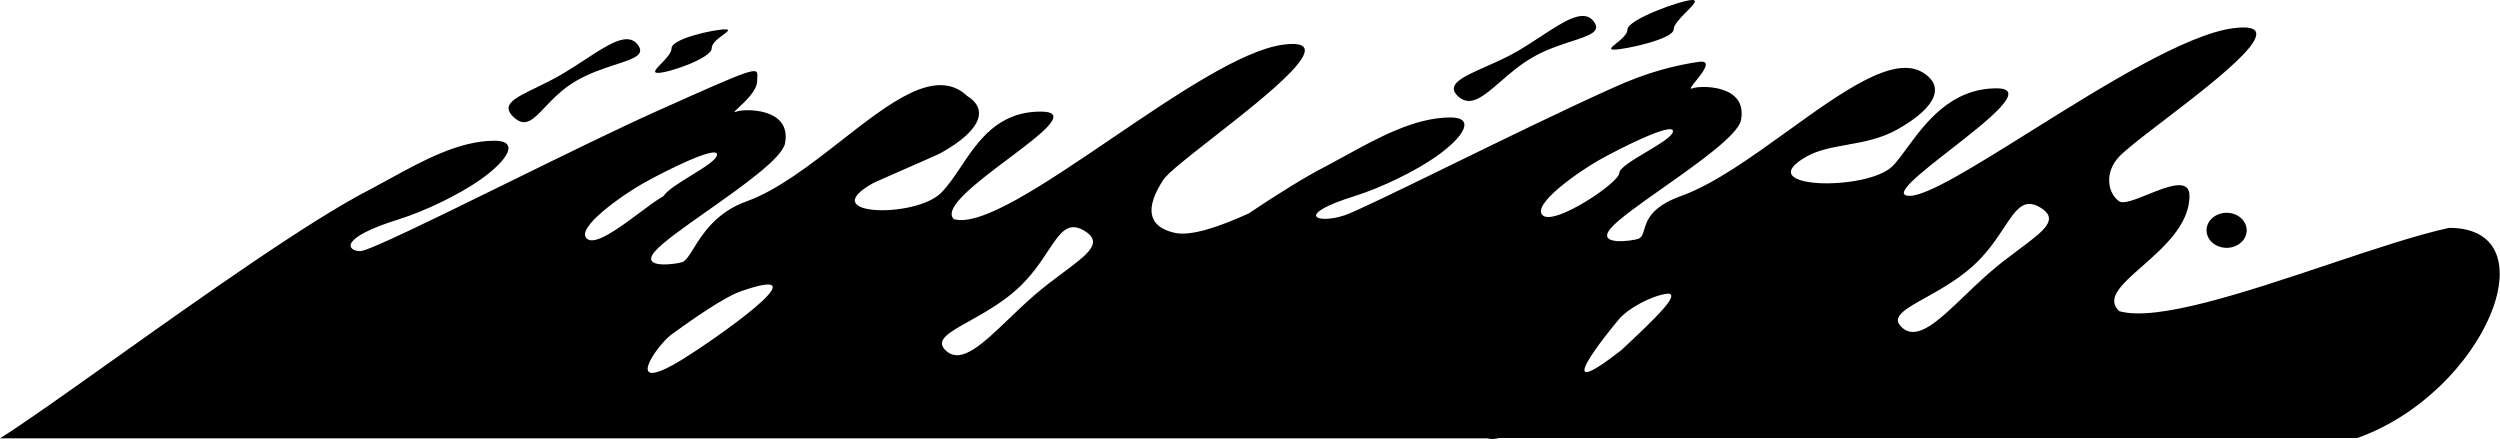
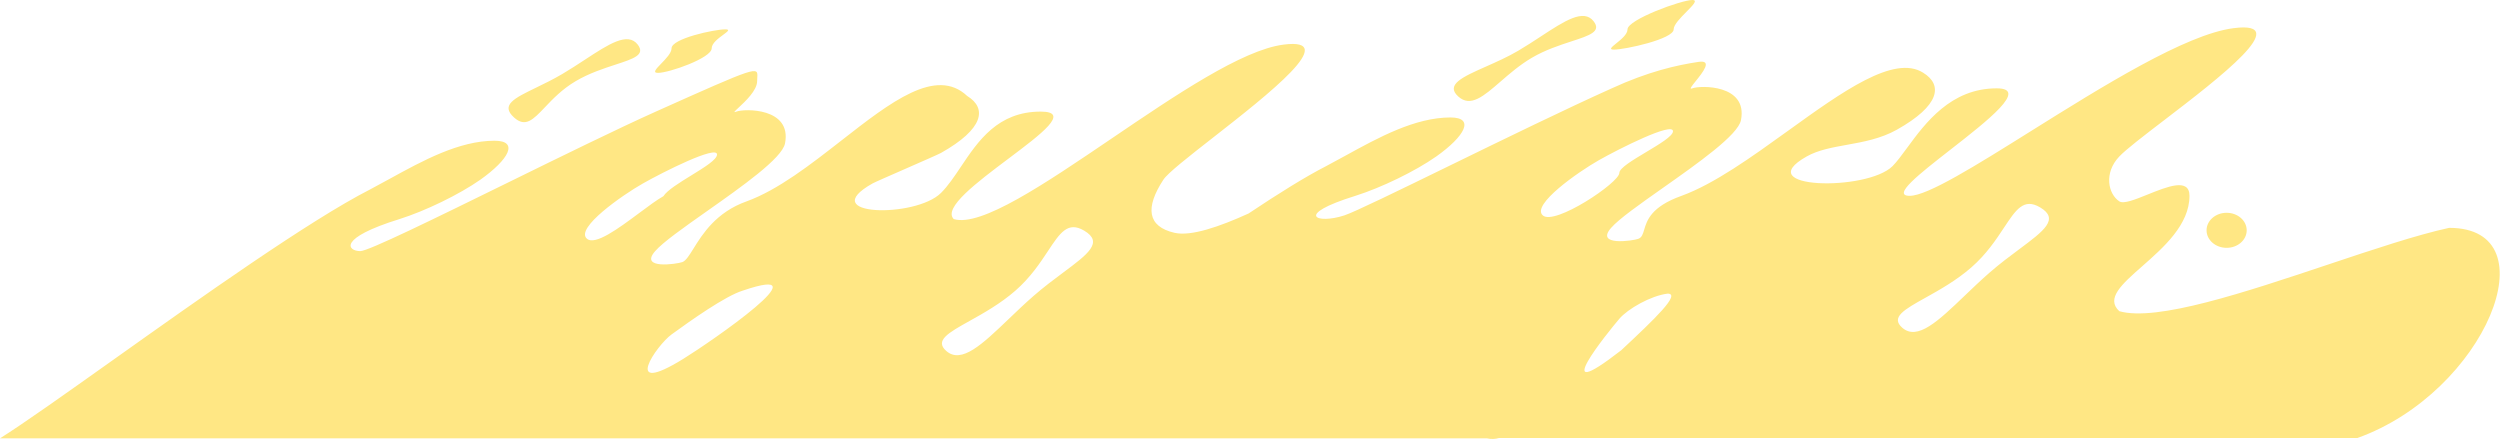
<svg xmlns="http://www.w3.org/2000/svg" viewBox="0 0 596 105">
-   <path d="M385.318 10.336C384.214 11.225 383.462 11.83 384.756 11.83C387.398 11.83 399 9.307 399 7C399 5.888 400.651 4.222 402.066 2.794C403.587 1.26 404.835 0 403.466 0C400.824 0 388 4.693 388 7C388 8.177 386.468 9.41 385.318 10.336ZM357.361 104.421H562C592.5 93.5 608.5 54.32 583.877 54.32C576.146 56.003 565.776 59.471 554.991 63.077C535.259 69.675 514.138 76.737 505.242 74.187C501.956 71.172 505.847 67.748 510.699 63.478C515.803 58.987 521.971 53.559 521.971 46.685C521.971 42.351 516.696 44.479 511.996 46.375C509.02 47.575 506.274 48.683 505.242 48C502.58 46.238 501.5 41.231 505.242 37.304C506.883 35.583 511.067 32.38 515.914 28.67C529.051 18.613 547.057 4.83 532.477 6.716C521.097 8.17 501.127 20.657 484.118 31.292C470.918 39.546 459.501 46.685 455.269 46.685C450.881 46.685 457.622 41.425 464.997 35.672C473.9 28.726 483.726 21.06 476.005 21.06C465.072 21.06 459.001 29.328 454.638 35.27C453.367 37 452.241 38.533 451.182 39.608C445.06 45.688 416.928 45.077 430.708 37.304C433.444 35.761 436.774 35.161 440.292 34.528C444.221 33.82 448.386 33.071 452.225 30.916C462.434 25.187 463.258 20.276 458.473 17.331C451.555 12.96 439.234 21.837 426.276 31.174C417.621 37.41 408.682 43.851 400.879 46.685C393.606 49.269 392.62 52.579 391.971 54.762C391.654 55.827 391.417 56.623 390.569 56.937C389.277 57.413 380.206 58.741 384.094 54.32C385.933 52.197 390.936 48.673 396.4 44.824C404.828 38.888 414.35 32.18 415.045 28.654C416.74 20.058 405.267 20.337 403.466 21.06C402.594 21.41 403.294 20.54 404.259 19.34C405.919 17.279 408.361 14.245 404.955 14.749C399.709 15.523 392.898 17.077 384.246 21.06C373.539 25.858 358.573 33.16 345.774 39.405C333.347 45.468 322.963 50.535 320.5 51.347C313.965 53.5 308.291 51.293 323.131 46.685C329.289 44.749 337.363 40.836 342.407 37.304C349.272 32.43 351.659 28.003 345.792 28.003C337.34 28.003 328.655 32.773 320.733 37.124C319.172 37.981 317.64 38.822 316.146 39.608C311.276 42.096 304.866 46.082 297.648 50.903C290.75 54.034 283.933 56.408 280 55.5C273.5 54 273 49.5 277.344 42.849C278.391 41.245 283.379 37.346 289.21 32.787C302.371 22.497 319.831 8.847 306 10.636C296.155 11.894 280.241 22.69 265.046 32.998C249.048 43.852 233.848 54.164 227.371 52.23C224.76 49.579 232.924 43.45 240.382 37.85C248.266 31.932 255.36 26.605 248.106 26.605C237.884 26.605 233.208 33.587 229.081 39.747C227.508 42.094 226.016 44.322 224.327 46C218.204 52.081 194.22 51.515 208 43.742C208.46 43.478 212.132 41.87 215.885 40.227C219.764 38.528 223.731 36.791 224.327 36.462C234.535 30.732 235.359 25.822 230.575 22.876C223.147 15.888 212.335 24.328 200.578 33.506C193.223 39.247 185.498 45.276 178 48C170.719 50.587 167.466 55.817 165.33 59.253C164.291 60.923 163.516 62.169 162.671 62.482C161.378 62.958 152.307 64.287 156.195 59.865C158.035 57.742 163.038 54.218 168.501 50.37C176.929 44.433 186.452 37.725 187.146 34.199C188.841 25.603 177.369 25.882 175.568 26.605C174.682 26.96 175.145 26.53 176.073 25.669C177.631 24.222 180.5 21.558 180.5 19.344C180.5 19.046 180.518 18.765 180.535 18.507C180.714 15.754 180.719 15.685 156.348 26.605C147.349 30.638 133.819 37.28 121 43.572C103.761 52.035 87.81 59.865 85.902 59.865C82.835 59.865 80.392 56.838 95.232 52.23C101.39 50.294 109.464 46.382 114.508 42.849C121.373 37.975 123.761 33.549 117.894 33.549C109.441 33.549 100.756 38.318 92.835 42.669C91.273 43.526 89.742 44.368 88.247 45.153C73.748 52.56 47.858 70.959 26.983 85.793C15.62 93.867 5.744 100.885 0 104.5H354.5C355.489 104.725 356.448 104.687 357.361 104.421ZM481.372 59.426C479.193 61.048 476.724 62.887 474.281 65.02C472.193 66.843 470.215 68.738 468.348 70.526C462.099 76.511 457.106 81.294 453.498 78.13C450.663 75.645 453.968 73.802 459.031 70.978C462.335 69.135 466.388 66.875 469.971 63.746C473.561 60.611 475.87 57.121 477.747 54.284C480.615 49.949 482.475 47.137 486.358 49.437C491.053 52.217 487.283 55.024 481.372 59.426ZM386.049 41.231C386.049 43.538 370.609 53.858 367.799 51.347C364.989 48.835 376.299 40.948 381.162 38.197C386.025 35.445 398.839 28.993 398.839 31.288C398.839 32.433 395.65 34.339 392.457 36.247C389.255 38.16 386.049 40.076 386.049 41.231ZM367.334 8.692C365.638 9.803 363.839 10.982 361.966 12.085C359.47 13.556 356.736 14.768 354.275 15.86C348.708 18.331 344.533 20.183 347.645 23C350.572 25.649 353.662 22.97 357.717 19.455C359.88 17.58 362.317 15.467 365.15 13.799C368.366 11.904 371.83 10.775 374.654 9.855C378.98 8.444 381.805 7.523 379.934 5.091C377.552 1.996 373.014 4.97 367.334 8.692ZM526.044 54.906C526.044 57.213 528.186 59.083 530.828 59.083C533.47 59.083 535.612 57.213 535.612 54.906C535.612 52.599 533.47 50.728 530.828 50.728C528.186 50.728 526.044 52.599 526.044 54.906ZM397.564 70C400.805 70 394.54 75.995 386.5 83.5C368.5 97.5 383.348 79.172 386.049 76C388.03 73.672 393.5 70.5 397.564 70ZM157.629 15.165C156.417 16.413 155.482 17.375 156.858 17.375C159.5 17.375 169.666 13.824 169.666 11.517C169.666 10.314 171.265 9.138 172.421 8.287C173.483 7.506 174.171 7 172.906 7C170.264 7 160.098 9.21 160.098 11.517C160.098 12.623 158.746 14.015 157.629 15.165ZM253.473 64.971C251.295 66.593 248.826 68.432 246.382 70.566C244.295 72.388 242.316 74.284 240.45 76.072C234.201 82.056 229.207 86.839 225.599 83.676C222.764 81.19 226.069 79.347 231.132 76.523C234.436 74.68 238.489 72.42 242.073 69.291C245.663 66.156 247.972 62.666 249.849 59.829C252.716 55.495 254.577 52.682 258.46 54.982C263.154 57.762 259.384 60.569 253.473 64.971ZM152.412 50.766C147.496 54.424 141.845 58.63 139.9 56.892C137.09 54.38 148.401 46.494 153.264 43.742C158.127 40.99 170.94 34.538 170.94 36.833C170.94 38.044 167.92 39.901 164.781 41.831C161.973 43.558 159.07 45.343 158.15 46.777C156.645 47.616 154.601 49.136 152.412 50.766ZM139.436 14.237C137.739 15.349 135.941 16.527 134.068 17.631C131.875 18.922 129.702 19.976 127.785 20.905C122.583 23.428 119.266 25.037 122.545 28.005C125.258 30.461 127.089 28.537 129.911 25.571C131.758 23.629 134.03 21.241 137.251 19.344C140.467 17.45 143.931 16.32 146.755 15.4C151.082 13.989 153.906 13.068 152.035 10.636C149.654 7.542 145.115 10.516 139.436 14.237ZM177.057 69.291C197 62.482 169.666 81.373 162.9 85.55C148 94.75 156.482 82.36 160.098 79.733C164.652 76.424 172.906 70.566 177.057 69.291Z" style="" />
+   <path d="M385.318 10.336C384.214 11.225 383.462 11.83 384.756 11.83C387.398 11.83 399 9.307 399 7C399 5.888 400.651 4.222 402.066 2.794C403.587 1.26 404.835 0 403.466 0C400.824 0 388 4.693 388 7C388 8.177 386.468 9.41 385.318 10.336ZM357.361 104.421H562C592.5 93.5 608.5 54.32 583.877 54.32C576.146 56.003 565.776 59.471 554.991 63.077C535.259 69.675 514.138 76.737 505.242 74.187C501.956 71.172 505.847 67.748 510.699 63.478C515.803 58.987 521.971 53.559 521.971 46.685C521.971 42.351 516.696 44.479 511.996 46.375C509.02 47.575 506.274 48.683 505.242 48C502.58 46.238 501.5 41.231 505.242 37.304C506.883 35.583 511.067 32.38 515.914 28.67C529.051 18.613 547.057 4.83 532.477 6.716C521.097 8.17 501.127 20.657 484.118 31.292C470.918 39.546 459.501 46.685 455.269 46.685C450.881 46.685 457.622 41.425 464.997 35.672C473.9 28.726 483.726 21.06 476.005 21.06C465.072 21.06 459.001 29.328 454.638 35.27C453.367 37 452.241 38.533 451.182 39.608C445.06 45.688 416.928 45.077 430.708 37.304C433.444 35.761 436.774 35.161 440.292 34.528C444.221 33.82 448.386 33.071 452.225 30.916C462.434 25.187 463.258 20.276 458.473 17.331C451.555 12.96 439.234 21.837 426.276 31.174C417.621 37.41 408.682 43.851 400.879 46.685C393.606 49.269 392.62 52.579 391.971 54.762C391.654 55.827 391.417 56.623 390.569 56.937C389.277 57.413 380.206 58.741 384.094 54.32C385.933 52.197 390.936 48.673 396.4 44.824C404.828 38.888 414.35 32.18 415.045 28.654C416.74 20.058 405.267 20.337 403.466 21.06C402.594 21.41 403.294 20.54 404.259 19.34C405.919 17.279 408.361 14.245 404.955 14.749C399.709 15.523 392.898 17.077 384.246 21.06C373.539 25.858 358.573 33.16 345.774 39.405C333.347 45.468 322.963 50.535 320.5 51.347C313.965 53.5 308.291 51.293 323.131 46.685C329.289 44.749 337.363 40.836 342.407 37.304C349.272 32.43 351.659 28.003 345.792 28.003C337.34 28.003 328.655 32.773 320.733 37.124C319.172 37.981 317.64 38.822 316.146 39.608C311.276 42.096 304.866 46.082 297.648 50.903C290.75 54.034 283.933 56.408 280 55.5C273.5 54 273 49.5 277.344 42.849C278.391 41.245 283.379 37.346 289.21 32.787C302.371 22.497 319.831 8.847 306 10.636C296.155 11.894 280.241 22.69 265.046 32.998C249.048 43.852 233.848 54.164 227.371 52.23C224.76 49.579 232.924 43.45 240.382 37.85C248.266 31.932 255.36 26.605 248.106 26.605C237.884 26.605 233.208 33.587 229.081 39.747C227.508 42.094 226.016 44.322 224.327 46C218.204 52.081 194.22 51.515 208 43.742C208.46 43.478 212.132 41.87 215.885 40.227C219.764 38.528 223.731 36.791 224.327 36.462C234.535 30.732 235.359 25.822 230.575 22.876C223.147 15.888 212.335 24.328 200.578 33.506C193.223 39.247 185.498 45.276 178 48C170.719 50.587 167.466 55.817 165.33 59.253C164.291 60.923 163.516 62.169 162.671 62.482C161.378 62.958 152.307 64.287 156.195 59.865C158.035 57.742 163.038 54.218 168.501 50.37C176.929 44.433 186.452 37.725 187.146 34.199C188.841 25.603 177.369 25.882 175.568 26.605C174.682 26.96 175.145 26.53 176.073 25.669C177.631 24.222 180.5 21.558 180.5 19.344C180.5 19.046 180.518 18.765 180.535 18.507C180.714 15.754 180.719 15.685 156.348 26.605C147.349 30.638 133.819 37.28 121 43.572C103.761 52.035 87.81 59.865 85.902 59.865C82.835 59.865 80.392 56.838 95.232 52.23C101.39 50.294 109.464 46.382 114.508 42.849C121.373 37.975 123.761 33.549 117.894 33.549C109.441 33.549 100.756 38.318 92.835 42.669C91.273 43.526 89.742 44.368 88.247 45.153C73.748 52.56 47.858 70.959 26.983 85.793C15.62 93.867 5.744 100.885 0 104.5H354.5C355.489 104.725 356.448 104.687 357.361 104.421ZM481.372 59.426C479.193 61.048 476.724 62.887 474.281 65.02C472.193 66.843 470.215 68.738 468.348 70.526C462.099 76.511 457.106 81.294 453.498 78.13C450.663 75.645 453.968 73.802 459.031 70.978C462.335 69.135 466.388 66.875 469.971 63.746C473.561 60.611 475.87 57.121 477.747 54.284C480.615 49.949 482.475 47.137 486.358 49.437C491.053 52.217 487.283 55.024 481.372 59.426ZM386.049 41.231C386.049 43.538 370.609 53.858 367.799 51.347C364.989 48.835 376.299 40.948 381.162 38.197C386.025 35.445 398.839 28.993 398.839 31.288C398.839 32.433 395.65 34.339 392.457 36.247C389.255 38.16 386.049 40.076 386.049 41.231ZM367.334 8.692C365.638 9.803 363.839 10.982 361.966 12.085C359.47 13.556 356.736 14.768 354.275 15.86C348.708 18.331 344.533 20.183 347.645 23C350.572 25.649 353.662 22.97 357.717 19.455C359.88 17.58 362.317 15.467 365.15 13.799C368.366 11.904 371.83 10.775 374.654 9.855C378.98 8.444 381.805 7.523 379.934 5.091C377.552 1.996 373.014 4.97 367.334 8.692ZM526.044 54.906C526.044 57.213 528.186 59.083 530.828 59.083C533.47 59.083 535.612 57.213 535.612 54.906C535.612 52.599 533.47 50.728 530.828 50.728C528.186 50.728 526.044 52.599 526.044 54.906ZM397.564 70C400.805 70 394.54 75.995 386.5 83.5C368.5 97.5 383.348 79.172 386.049 76C388.03 73.672 393.5 70.5 397.564 70ZM157.629 15.165C156.417 16.413 155.482 17.375 156.858 17.375C159.5 17.375 169.666 13.824 169.666 11.517C169.666 10.314 171.265 9.138 172.421 8.287C173.483 7.506 174.171 7 172.906 7C170.264 7 160.098 9.21 160.098 11.517C160.098 12.623 158.746 14.015 157.629 15.165ZM253.473 64.971C251.295 66.593 248.826 68.432 246.382 70.566C244.295 72.388 242.316 74.284 240.45 76.072C234.201 82.056 229.207 86.839 225.599 83.676C222.764 81.19 226.069 79.347 231.132 76.523C234.436 74.68 238.489 72.42 242.073 69.291C245.663 66.156 247.972 62.666 249.849 59.829C252.716 55.495 254.577 52.682 258.46 54.982C263.154 57.762 259.384 60.569 253.473 64.971ZM152.412 50.766C147.496 54.424 141.845 58.63 139.9 56.892C137.09 54.38 148.401 46.494 153.264 43.742C158.127 40.99 170.94 34.538 170.94 36.833C170.94 38.044 167.92 39.901 164.781 41.831C161.973 43.558 159.07 45.343 158.15 46.777C156.645 47.616 154.601 49.136 152.412 50.766ZM139.436 14.237C137.739 15.349 135.941 16.527 134.068 17.631C131.875 18.922 129.702 19.976 127.785 20.905C122.583 23.428 119.266 25.037 122.545 28.005C125.258 30.461 127.089 28.537 129.911 25.571C131.758 23.629 134.03 21.241 137.251 19.344C140.467 17.45 143.931 16.32 146.755 15.4C151.082 13.989 153.906 13.068 152.035 10.636C149.654 7.542 145.115 10.516 139.436 14.237ZM177.057 69.291C197 62.482 169.666 81.373 162.9 85.55C148 94.75 156.482 82.36 160.098 79.733C164.652 76.424 172.906 70.566 177.057 69.291Z" style="fill: #ffe784;" />
</svg>
